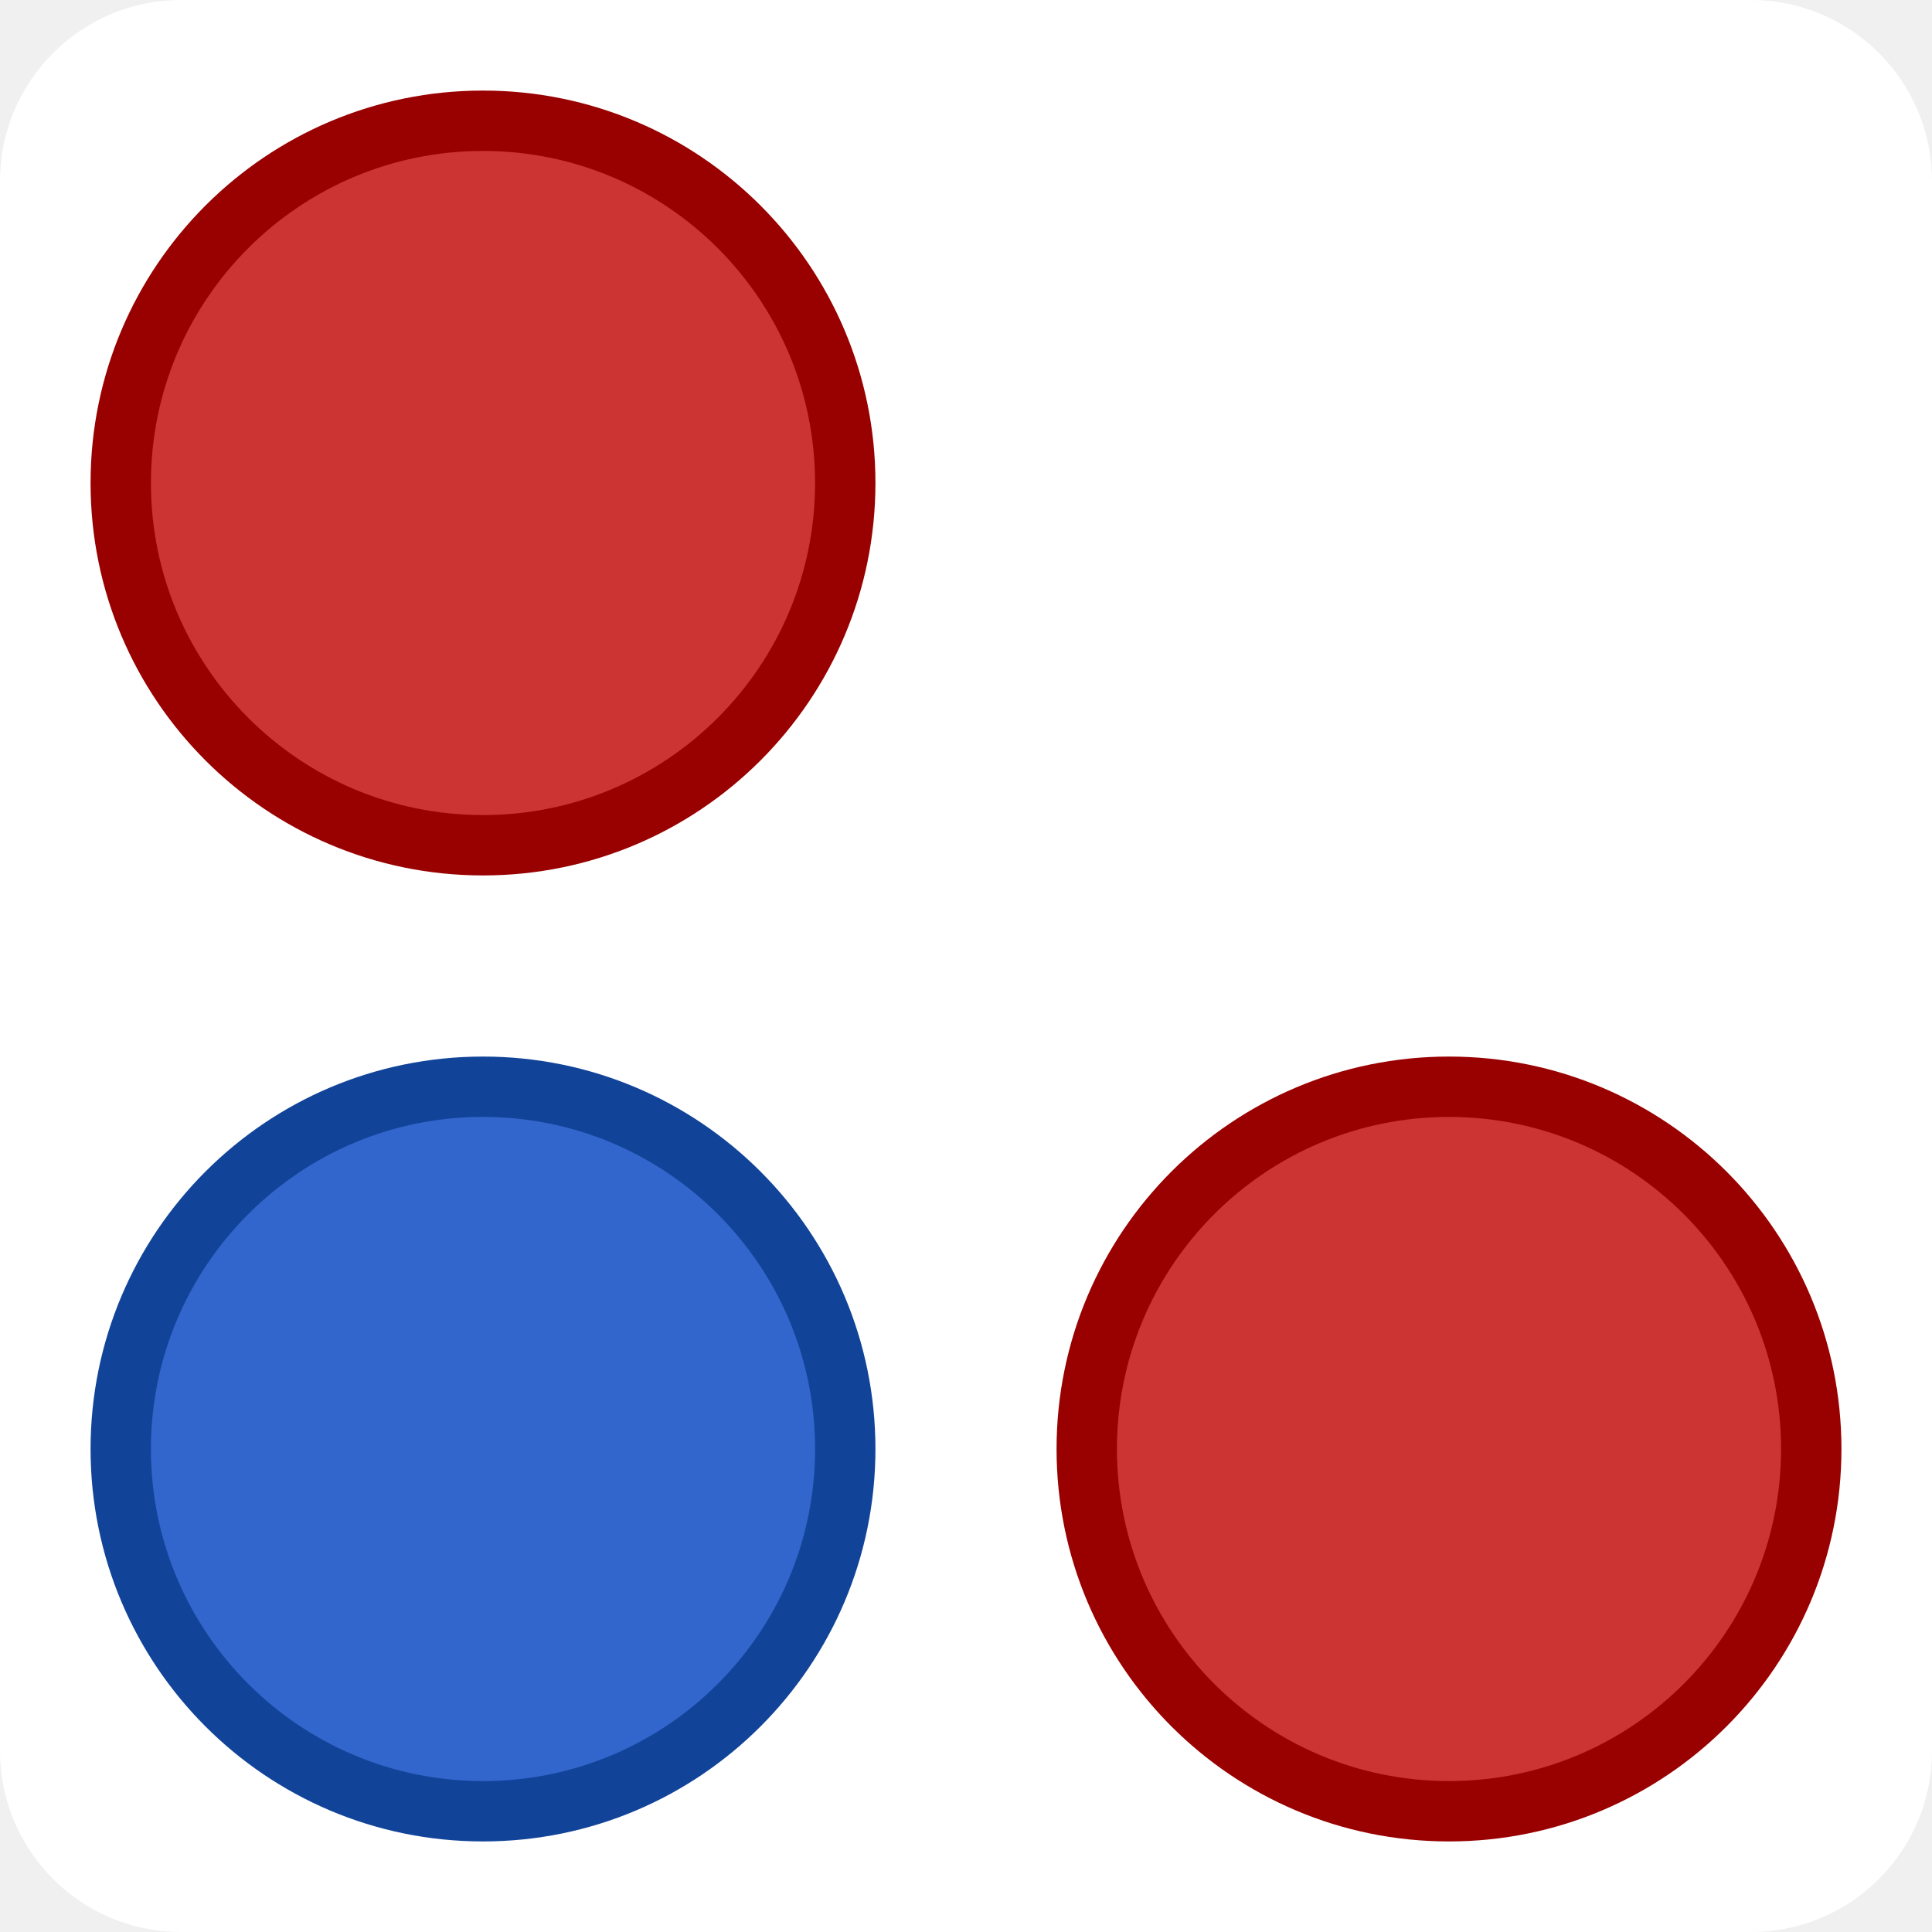
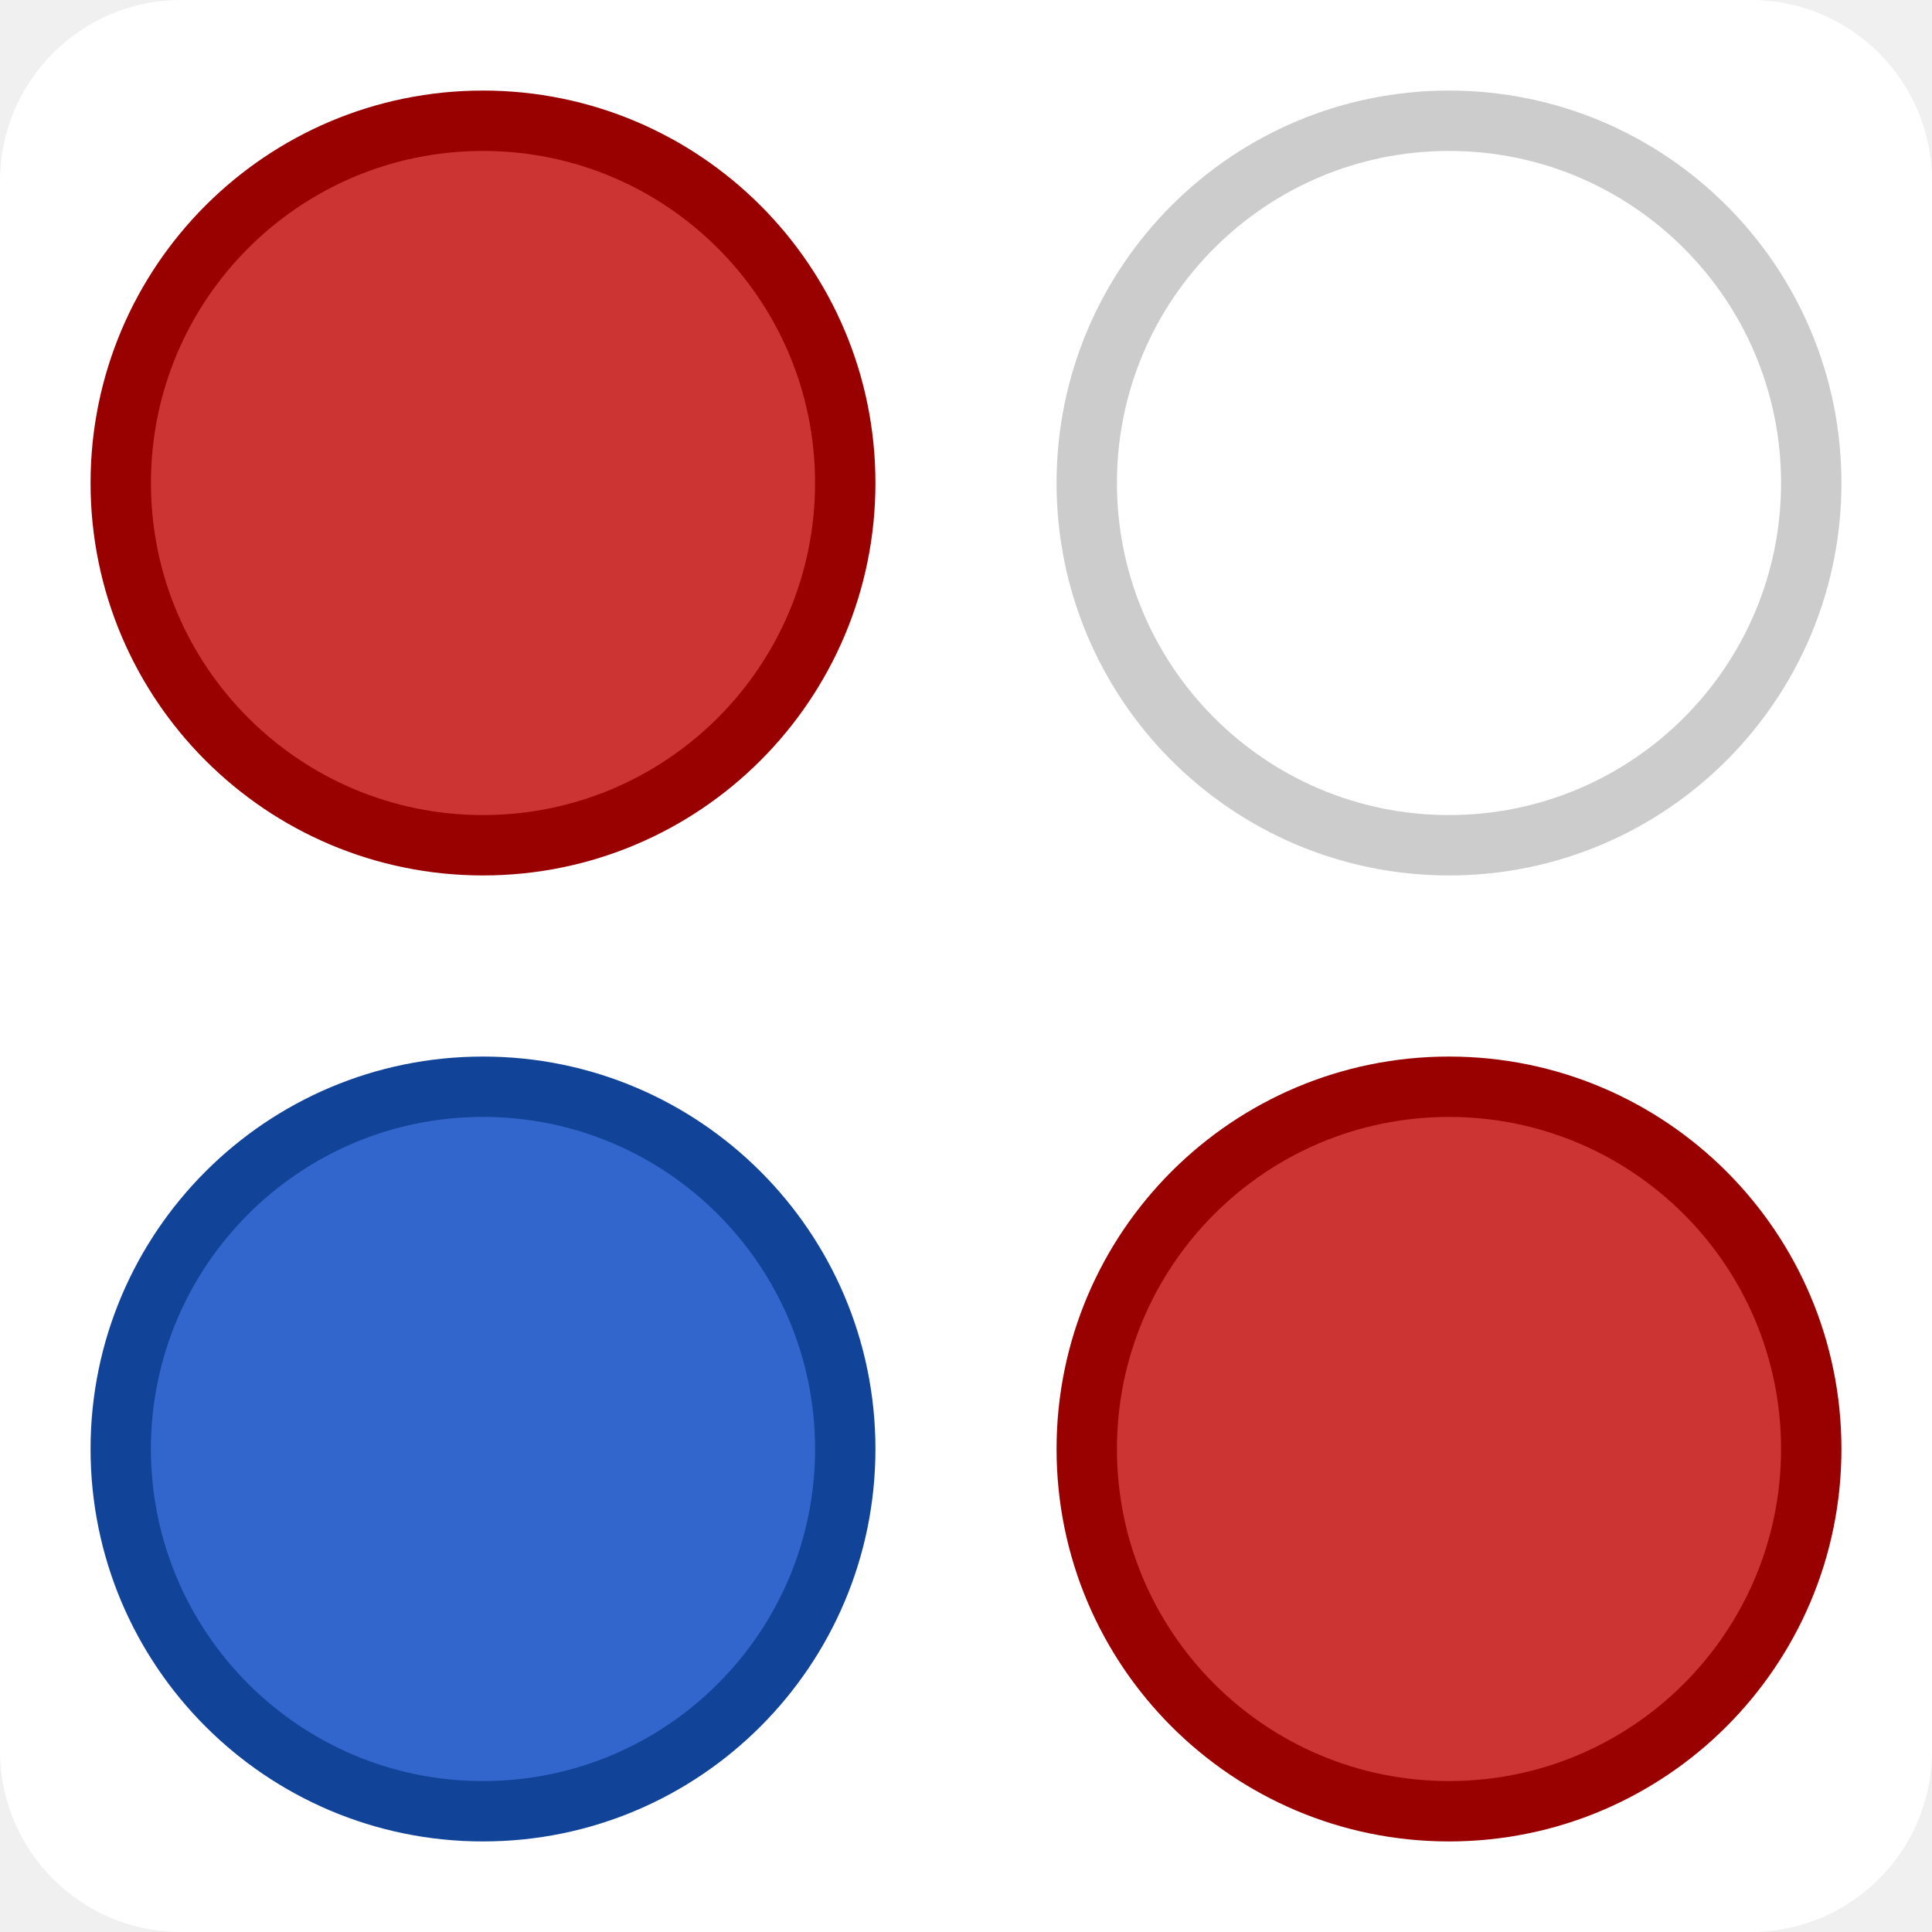
<svg xmlns="http://www.w3.org/2000/svg" xmlns:xlink="http://www.w3.org/1999/xlink" viewBox="0 0 32 32" width="192" height="192">
  <defs>
-     <circle id="c4-chip" cx="0" cy="0" r="6" stroke-width="1" />
-     <use id="c4-blue-chip" xlink:href="#c4-chip" fill="#36c" stroke="#149" />
-     <use id="c4-red-chip" xlink:href="#c4-chip" fill="#c33" stroke="#900" />
+     <circle id="c4-circle" cx="0" cy="0" r="6" stroke-width="1" />
+     <use id="c4-empty-slot" xlink:href="#c4-circle" fill="none" stroke="#ccc" />
+     <use id="c4-blue-chip" xlink:href="#c4-circle" fill="#36c" stroke="#149" />
+     <use id="c4-red-chip" xlink:href="#c4-circle" fill="#c33" stroke="#900" />
  </defs>
  <rect x="0" y="0" width="100%" height="100%" fill="#fff" rx="3" ry="3" />
  <use xlink:href="#c4-red-chip" x="8" y="8" />
  <use xlink:href="#c4-blue-chip" x="8" y="24" />
+   <use xlink:href="#c4-empty-slot" x="24" y="8" />
  <use xlink:href="#c4-red-chip" x="24" y="24" />
</svg>
